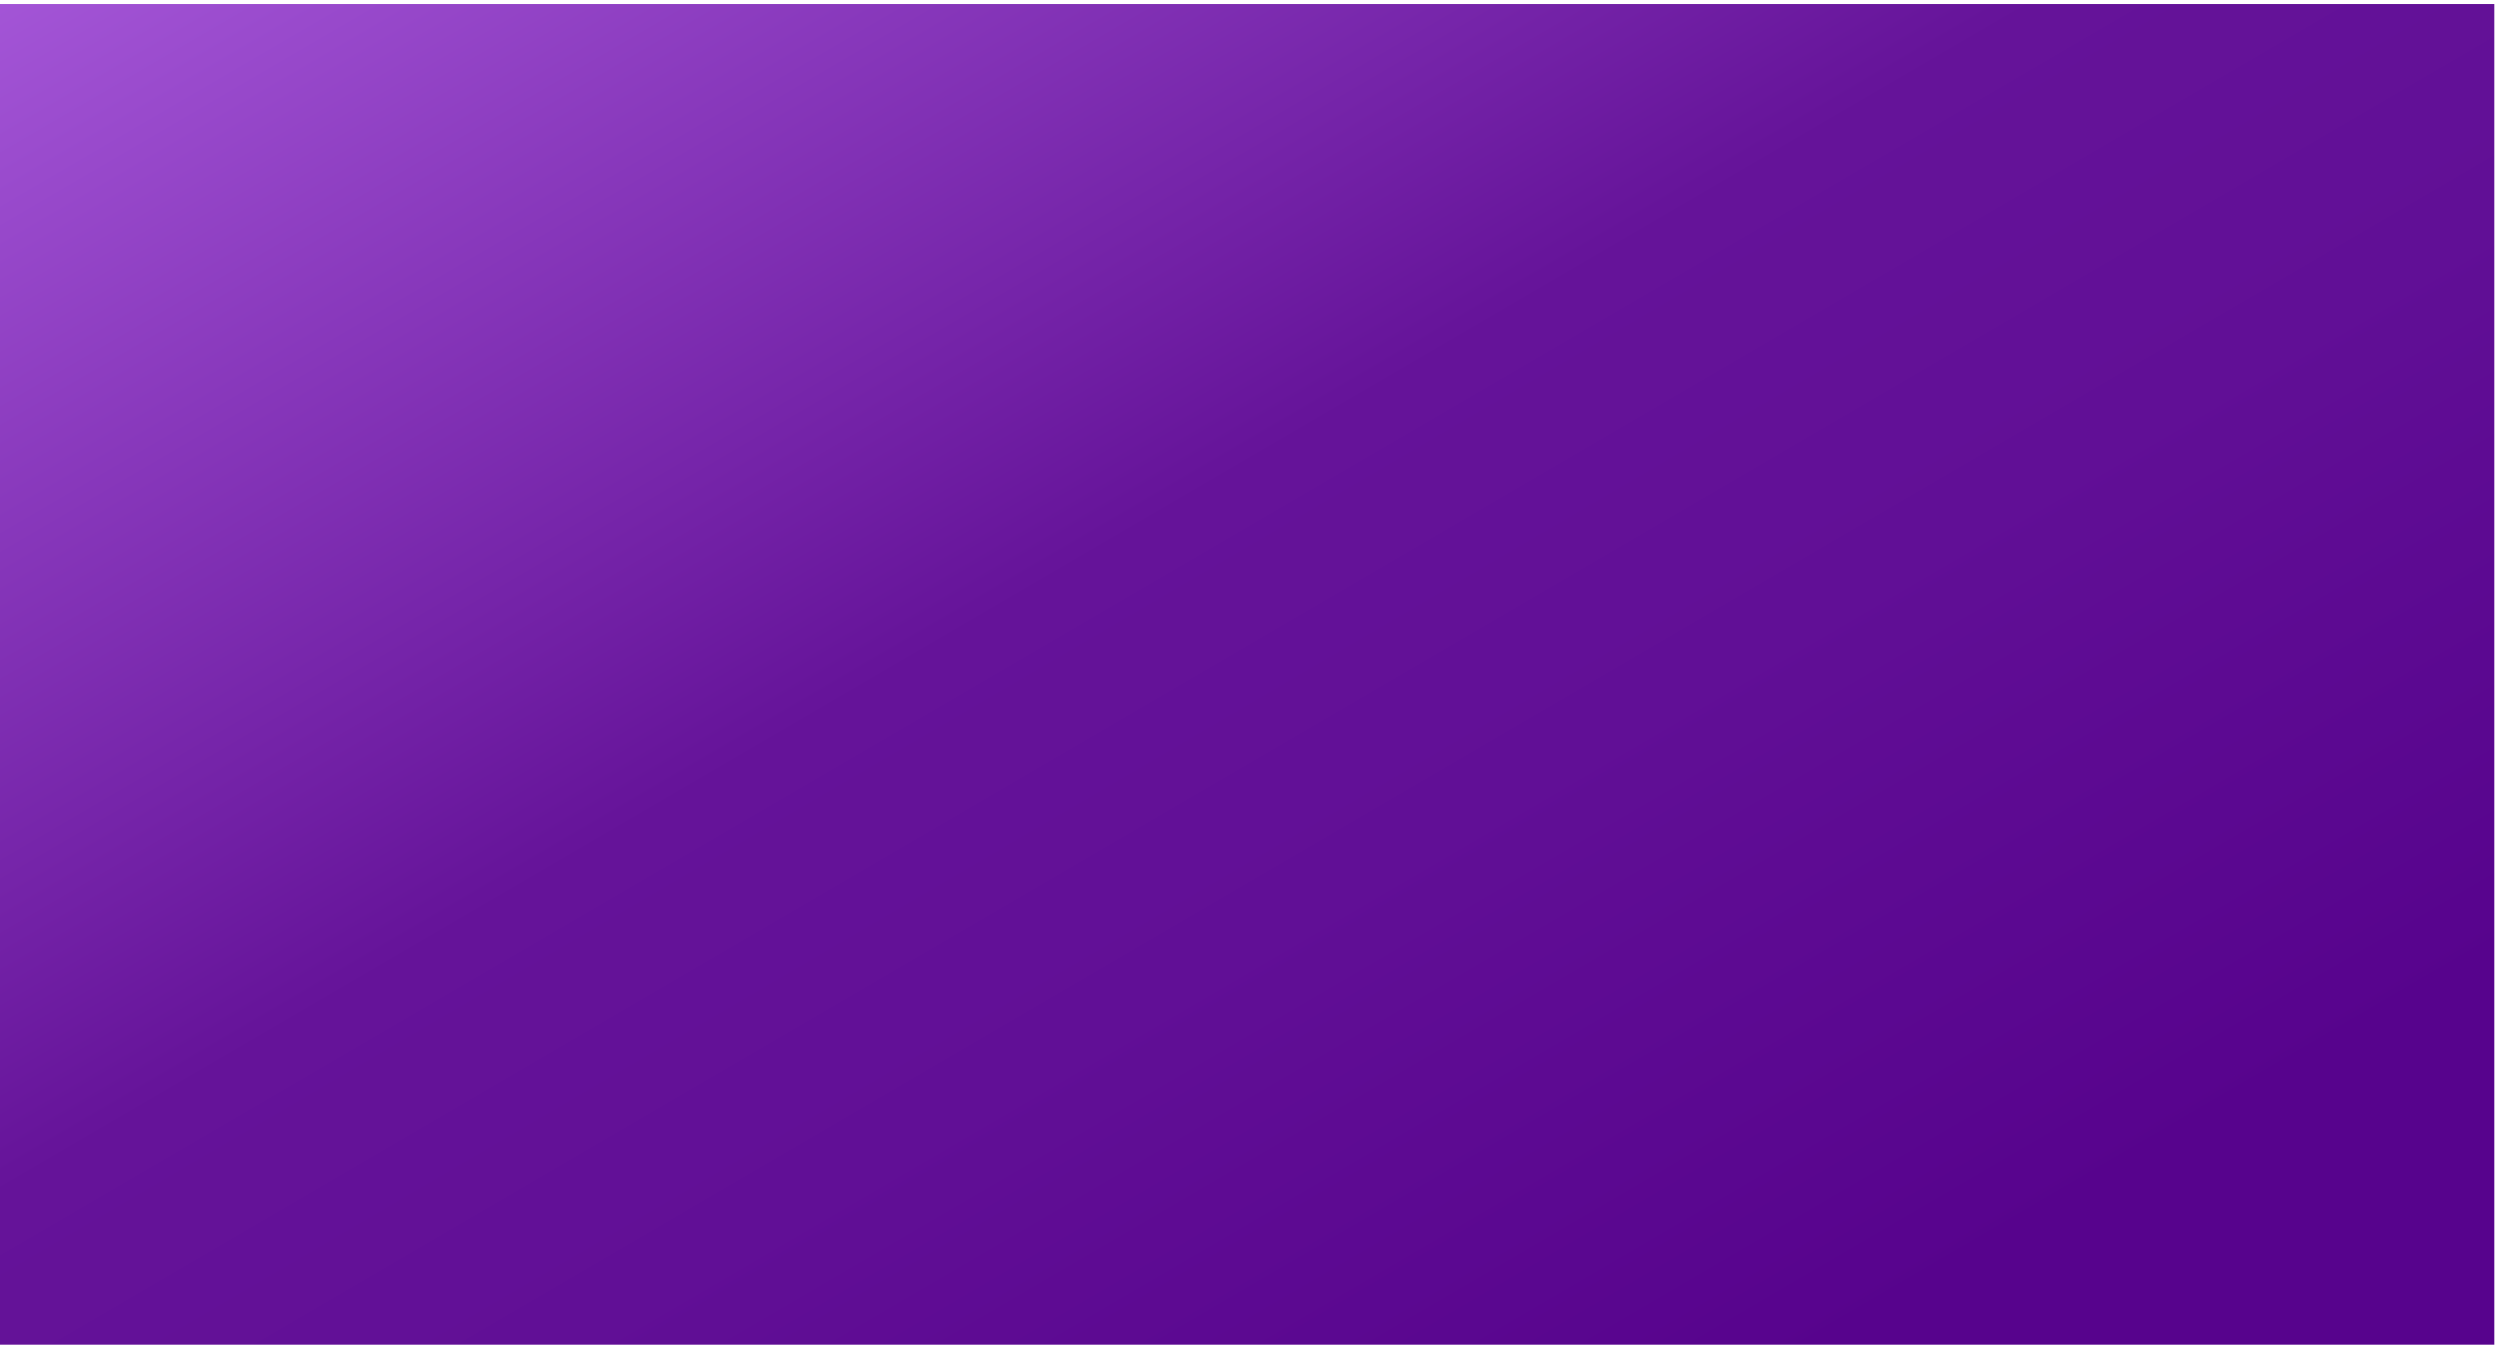
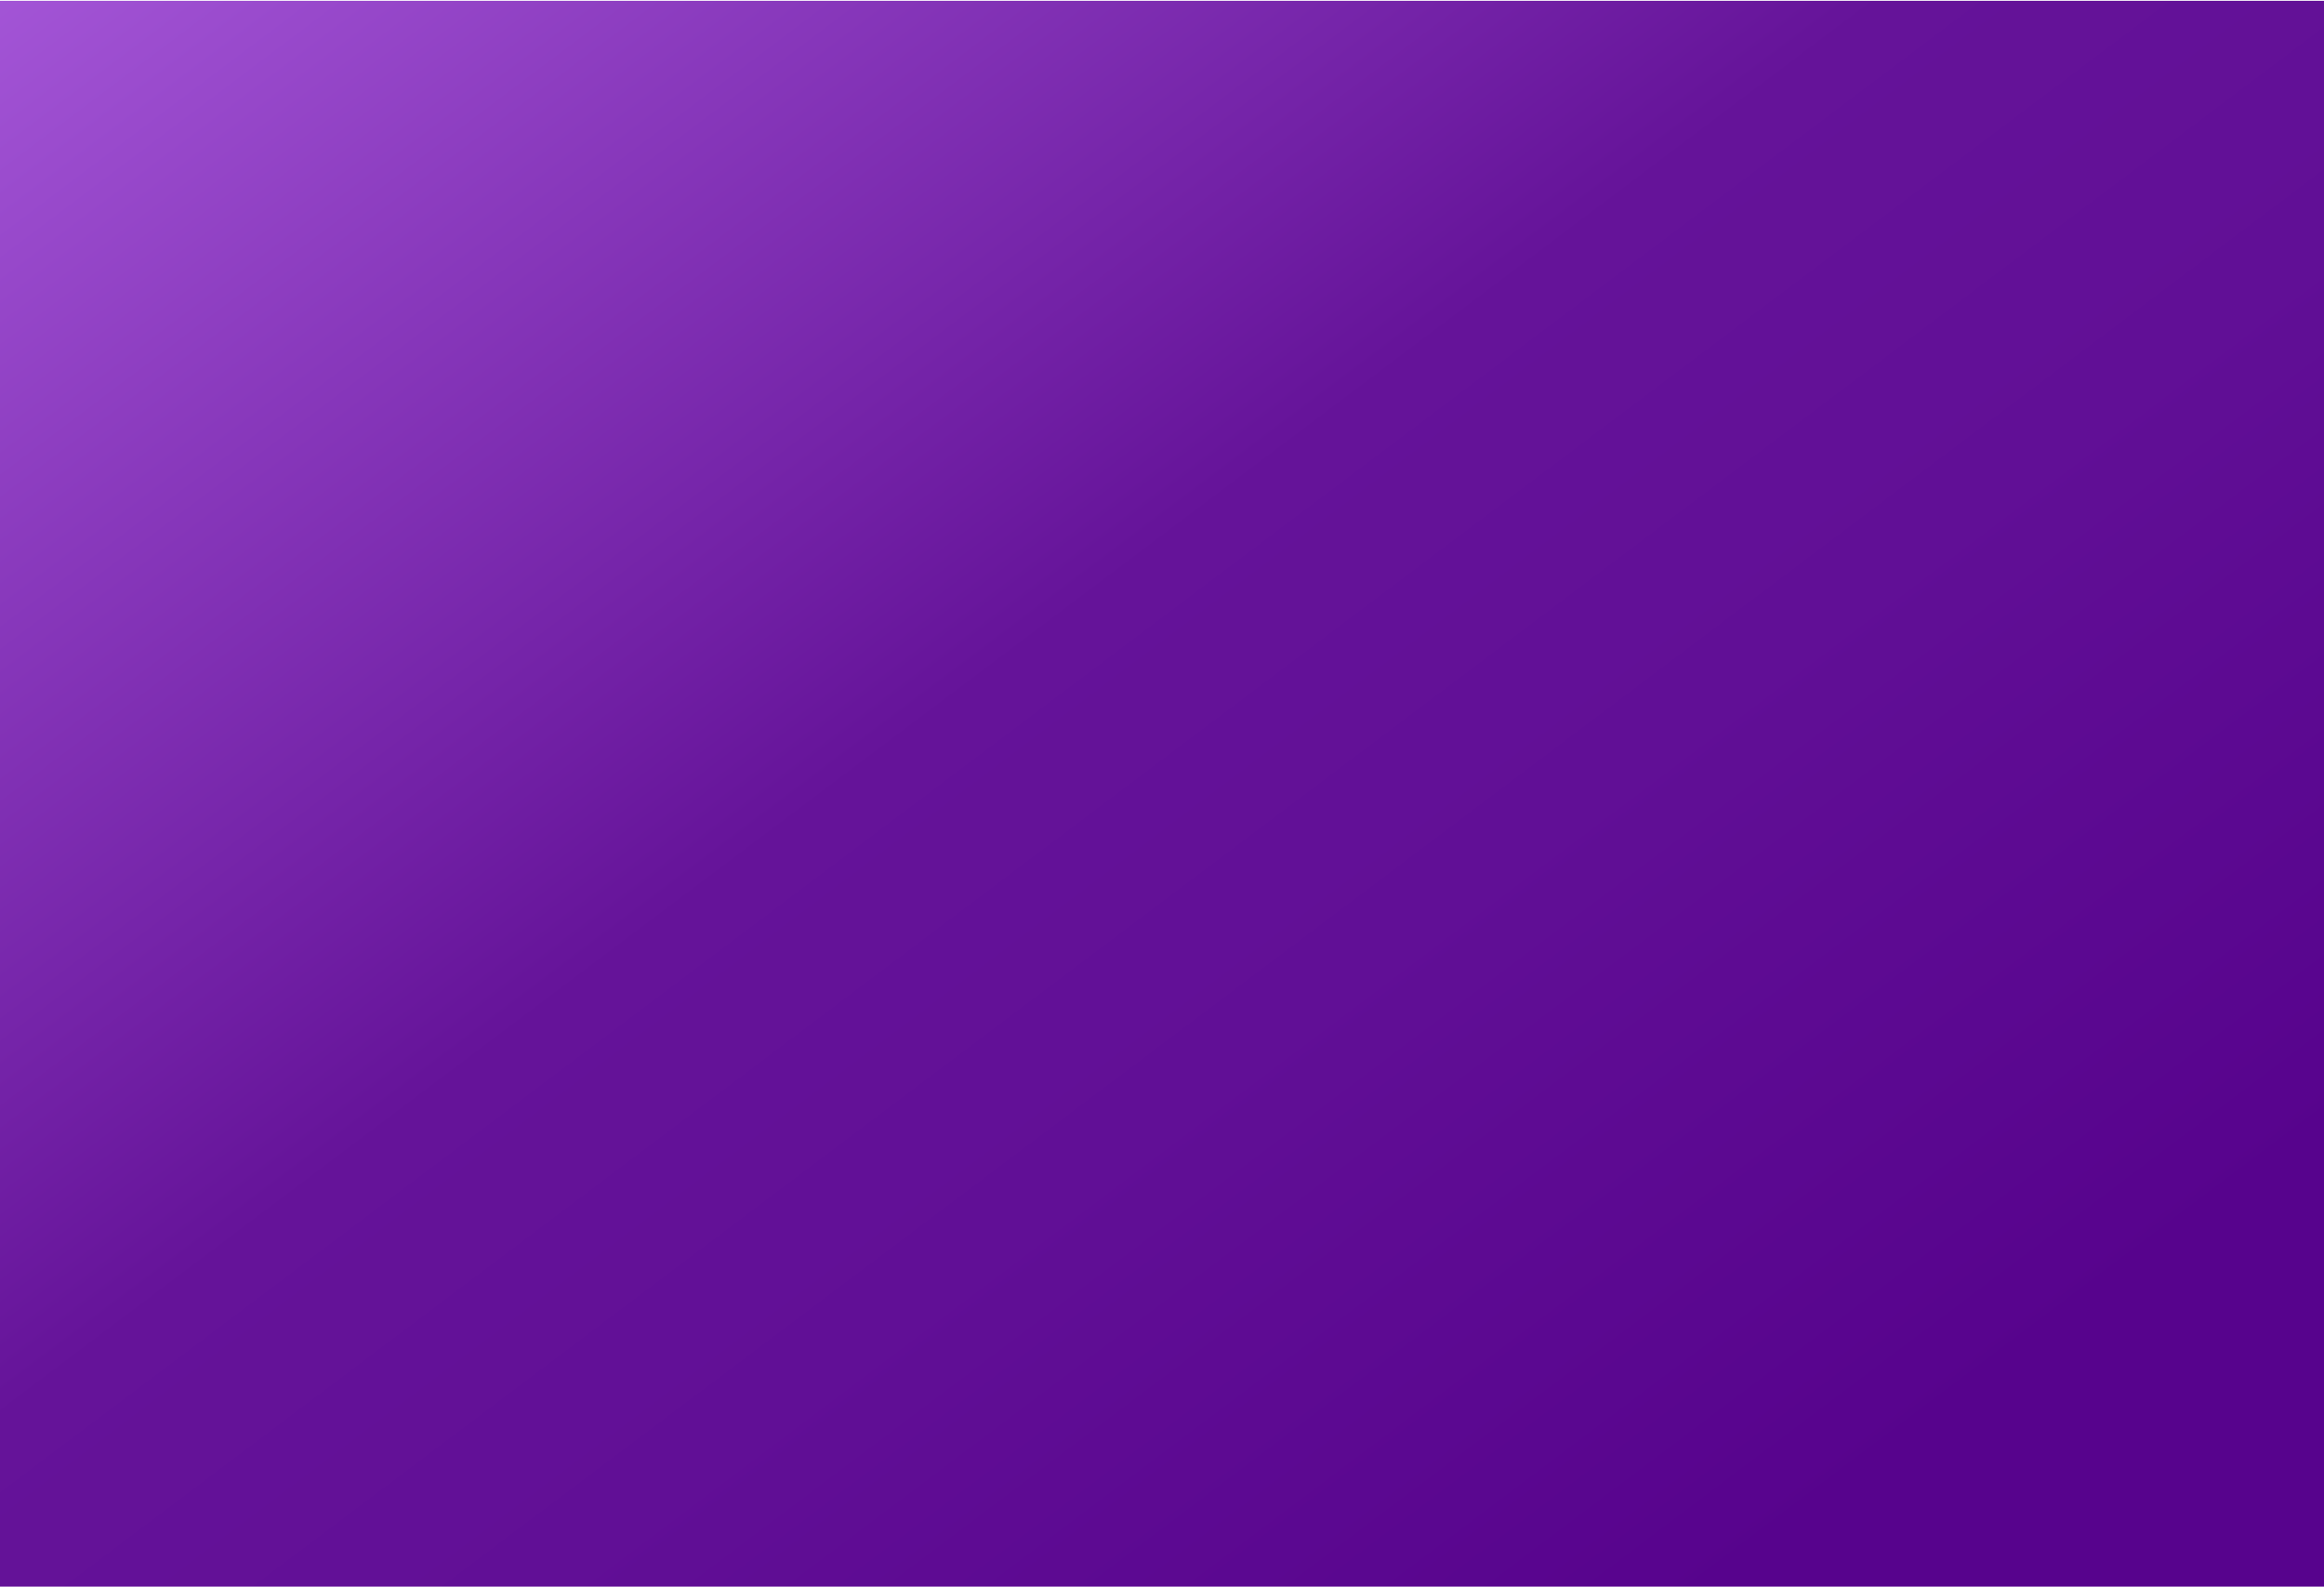
- <svg xmlns="http://www.w3.org/2000/svg" width="302px" height="163px" viewBox="0 0 302 163" version="1.1">
+ <svg xmlns="http://www.w3.org/2000/svg" width="1440px" height="983px" viewBox="0 0 1440 983" version="1.1">
  <defs>
    <linearGradient x1="-6.471%" y1="-1%" x2="87.82%" y2="84.696%" id="linearGradient-1">
      <stop stop-color="#A95BDC" offset="0%" />
      <stop stop-color="#651399" offset="51.576%" />
      <stop stop-color="#610F96" offset="70.302%" />
      <stop stop-color="#610F96" offset="70.302%" />
      <stop stop-color="#57038D" offset="100%" />
    </linearGradient>
  </defs>
-   <g id="Styles" stroke="none" stroke-width="1" fill="none" fill-rule="evenodd">
-     <g id="Color" transform="translate(-570, -286)" fill="url(#linearGradient-1)">
-       <g id="Primary-Palette-Copy" transform="translate(570, 286.4868)">
-         <g id="Color-Holder" transform="translate(0, 0)">
-           <polygon id="Swatch" points="0 0 301.313 0 301.313 161.95 0 161.95" />
-         </g>
-       </g>
+   <g id="Errors-and-Notifications" stroke="none" stroke-width="1" fill="none" fill-rule="evenodd">
+     <g id="Send---Lightning-Payment-Success" transform="translate(0, -41)" fill="url(#linearGradient-1)">
+       <rect id="Rectangle-8" x="0" y="41.5" width="1440" height="982.5" />
    </g>
  </g>
</svg>
